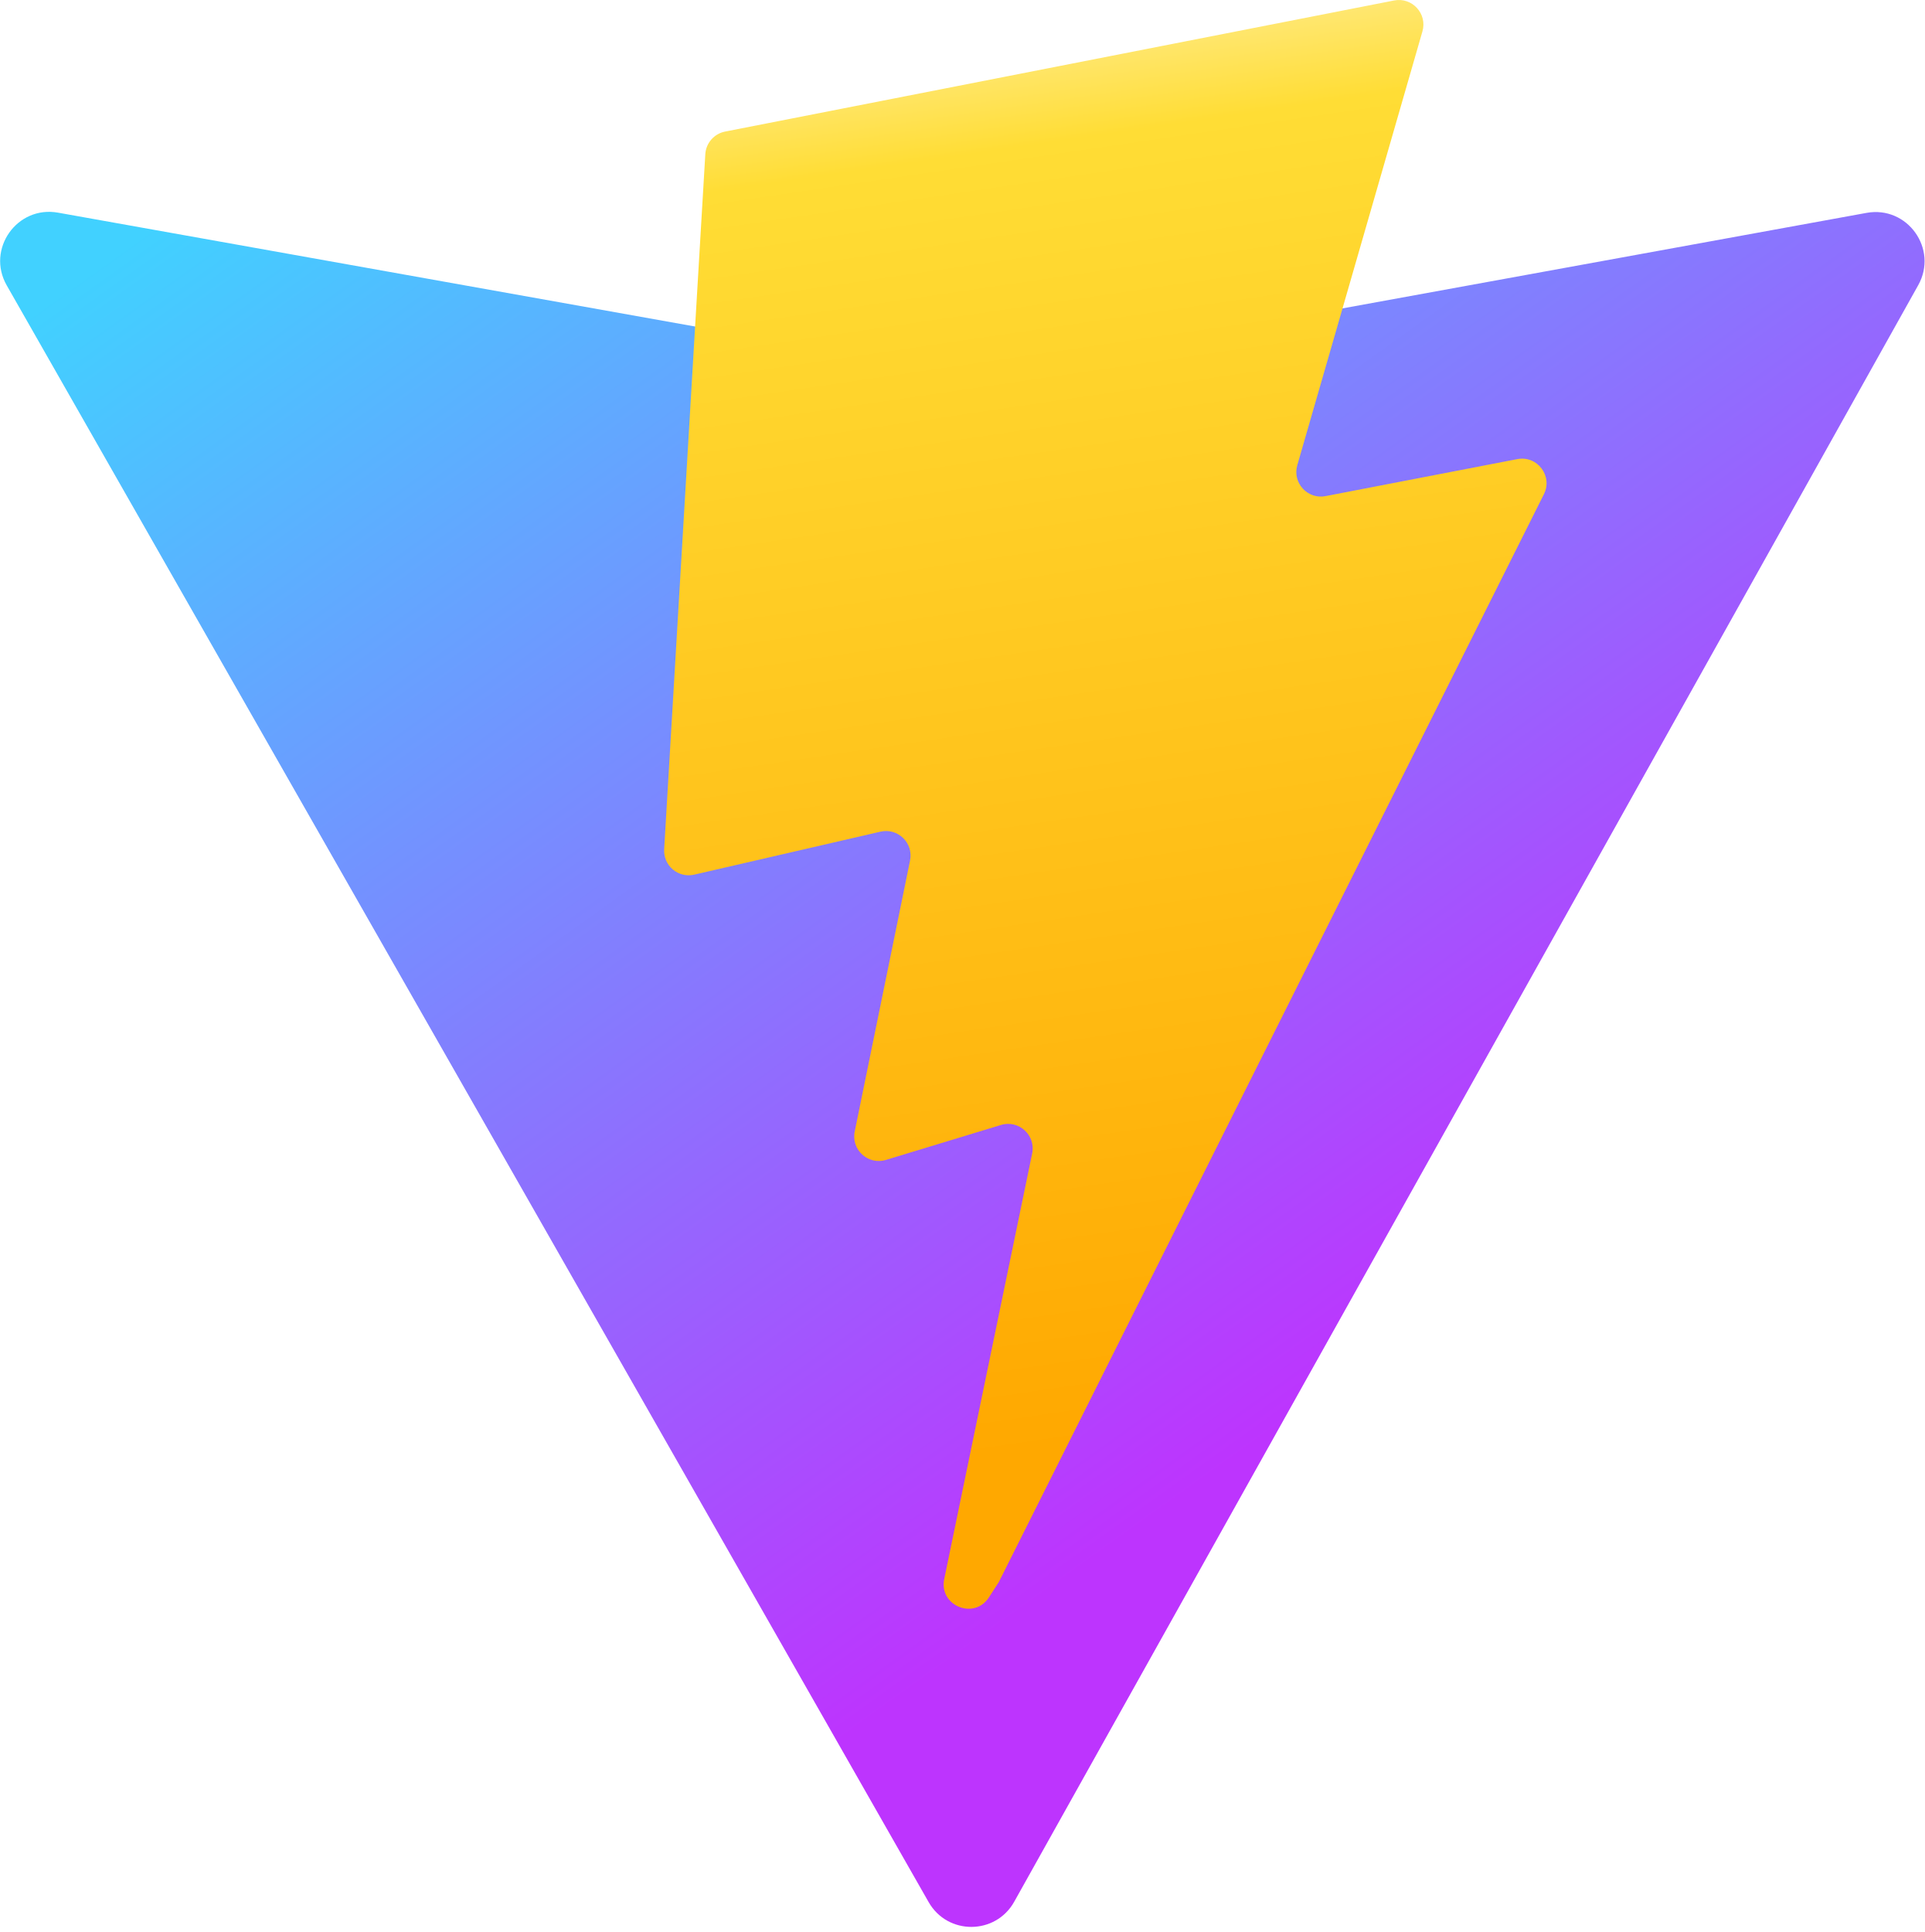
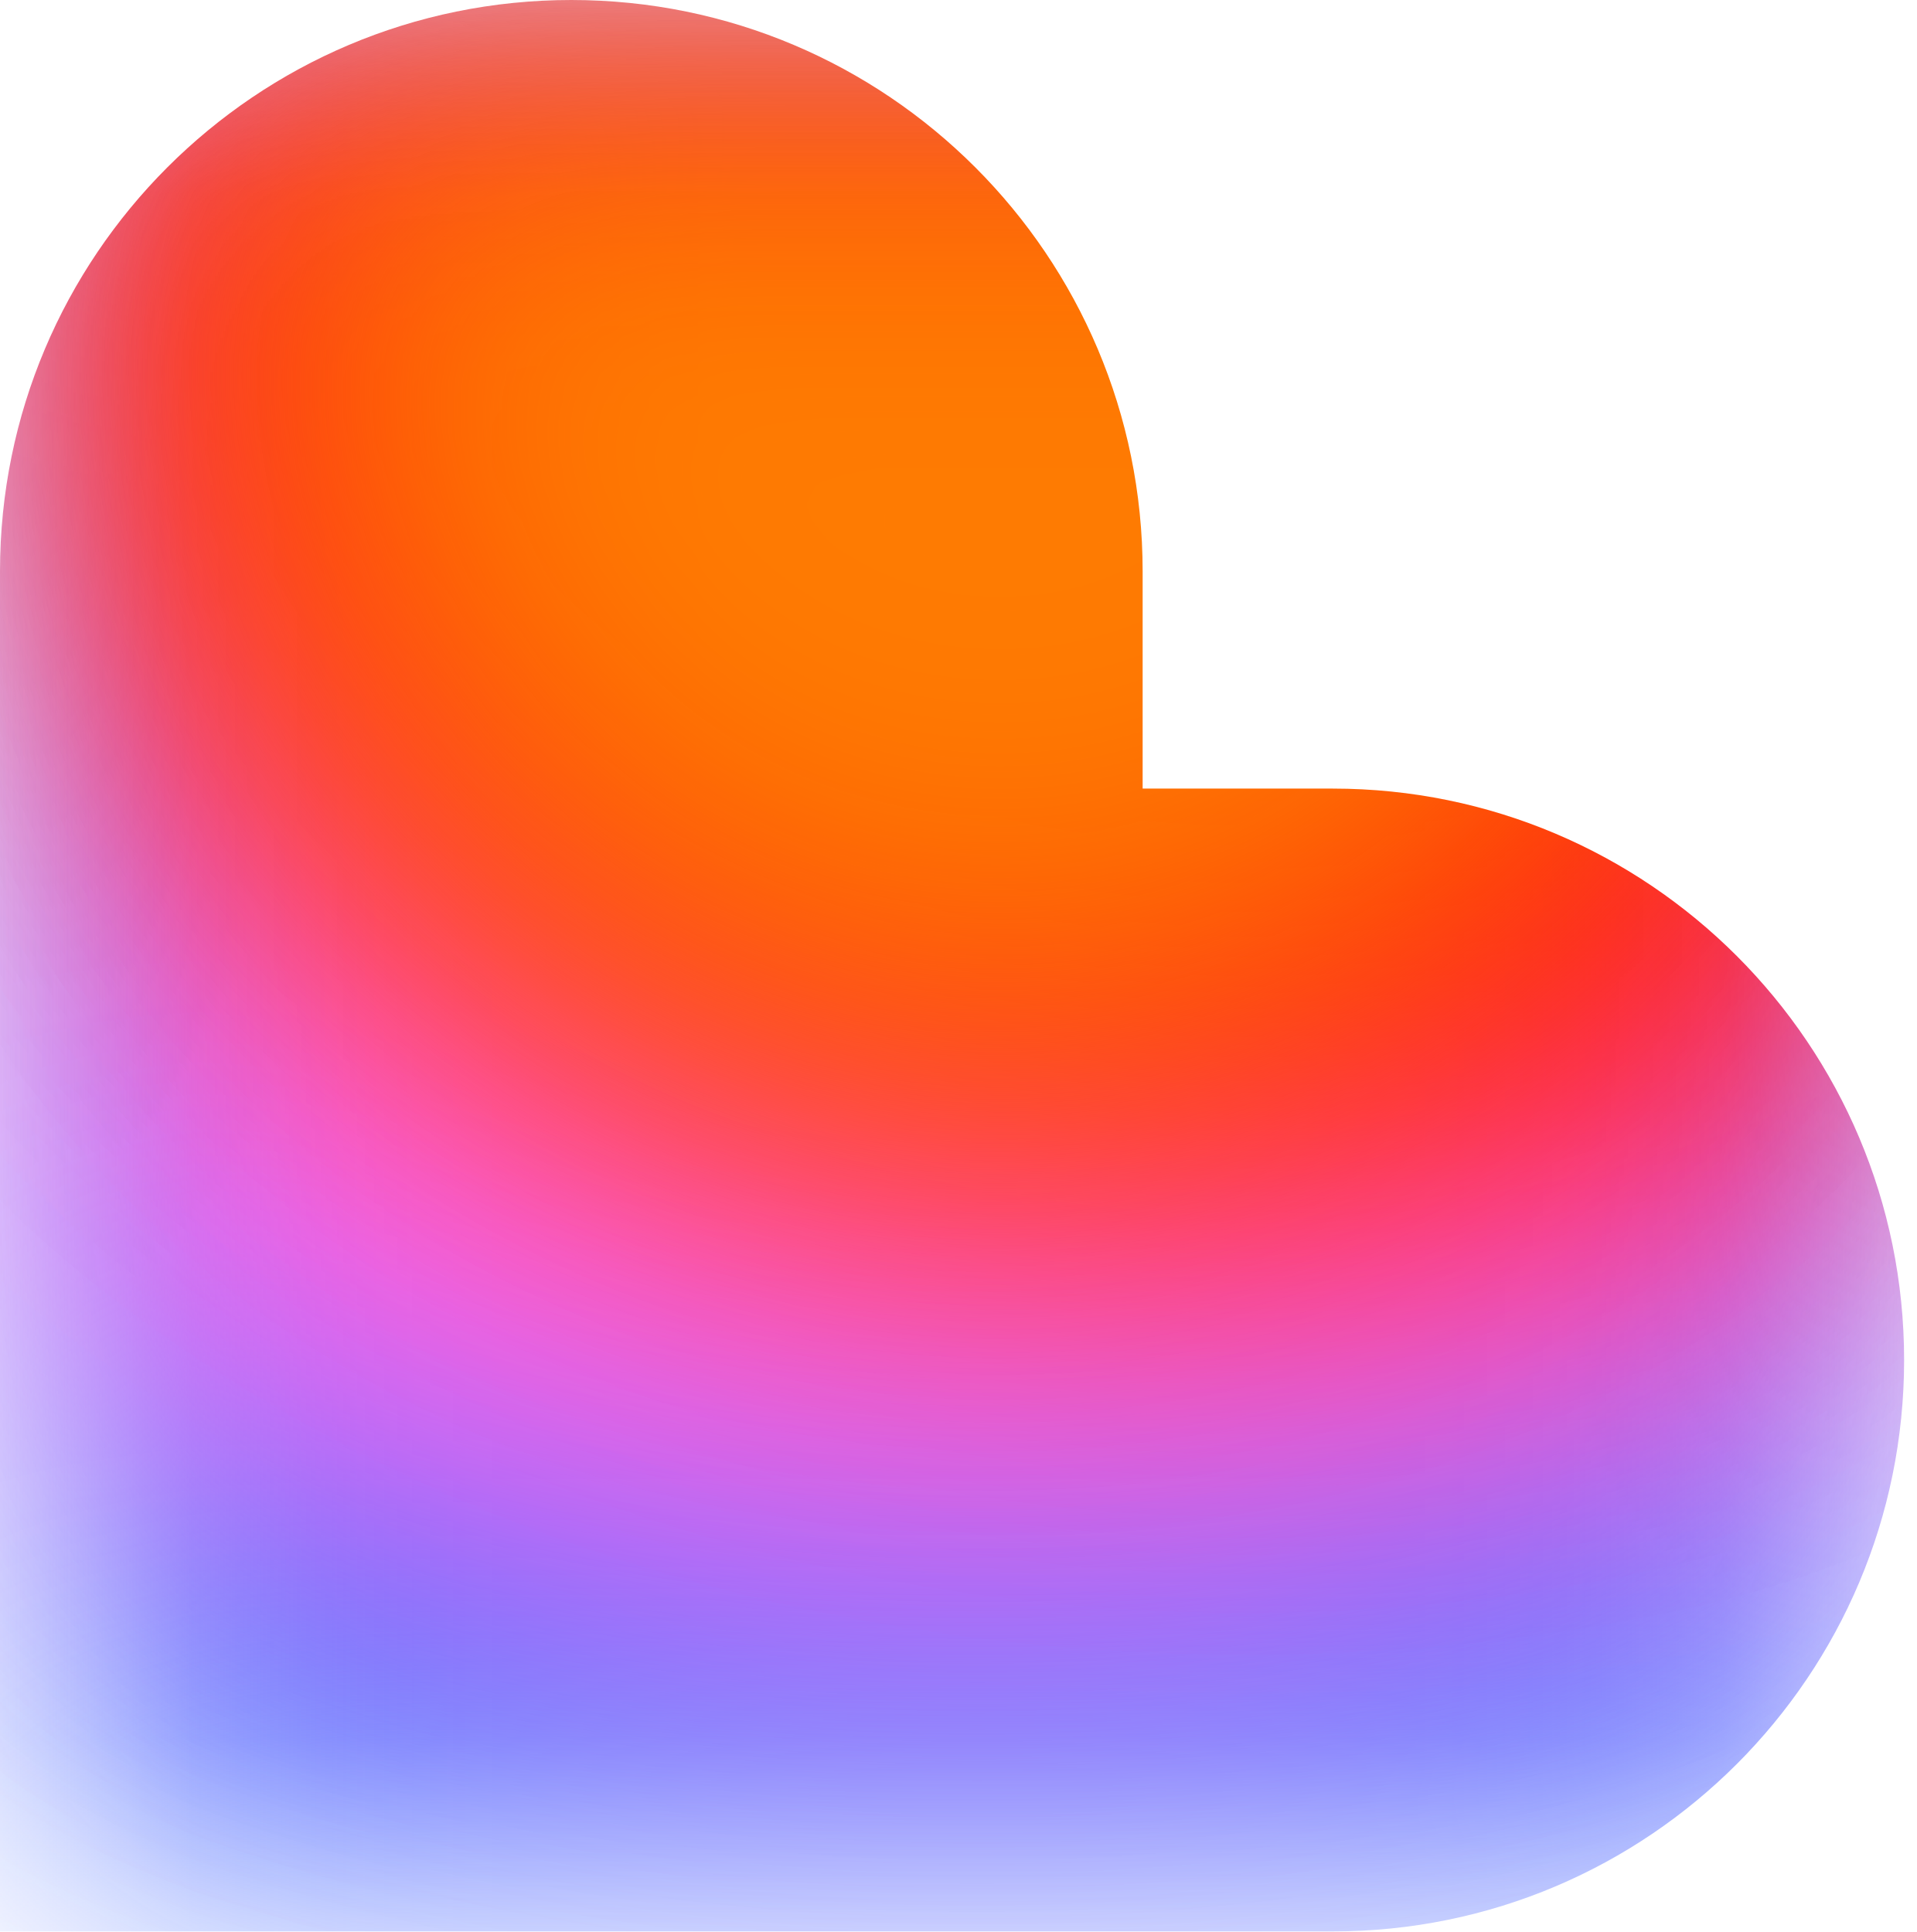
- <svg xmlns="http://www.w3.org/2000/svg" aria-hidden="true" role="img" class="iconify iconify--logos" width="31.88" height="32" preserveAspectRatio="xMidYMid meet" viewBox="0 0 256 257">
+ <svg xmlns="http://www.w3.org/2000/svg" width="121" height="122" viewBox="0 0 121 122" fill="none">
+   <mask id="mask0_572_319" style="mask-type:alpha" maskUnits="userSpaceOnUse" x="0" y="0" width="121" height="122">
+     <path fill-rule="evenodd" clip-rule="evenodd" d="M36.069 0C55.989 0 72.137 16.155 72.137 36.084V49.797H84.141C104.061 49.797 120.21 65.953 120.21 85.881C120.21 105.809 104.061 121.964 84.141 121.964H0V36.084C0 16.155 16.148 0 36.069 0Z" fill="url(#paint0_linear_572_319)" />
+   </mask>
+   <g mask="url(#mask0_572_319)">
+     <g filter="url(#filter0_f_572_319)">
+       <ellipse cx="52.738" cy="65.101" rx="81.373" ry="81.192" fill="#4B73FF" />
+     </g>
+     <g filter="url(#filter1_f_572_319)">
+       <ellipse cx="61.673" cy="20.547" rx="104.216" ry="81.192" fill="#FF66F4" />
+     </g>
+     <g filter="url(#filter2_f_572_319)">
+       <ellipse cx="78.666" cy="5.268" rx="81.373" ry="71.304" fill="#FF0105" />
+     </g>
+     <g filter="url(#filter3_f_572_319)">
+       <ellipse cx="63.121" cy="20.527" rx="48.937" ry="48.829" fill="#FE7B02" />
+     </g>
+   </g>
  <defs>
-     <linearGradient id="IconifyId1813088fe1fbc01fb466" x1="-.828%" x2="57.636%" y1="7.652%" y2="78.411%">
-       <stop offset="0%" stop-color="#41D1FF" />
-       <stop offset="100%" stop-color="#BD34FE" />
-     </linearGradient>
-     <linearGradient id="IconifyId1813088fe1fbc01fb467" x1="43.376%" x2="50.316%" y1="2.242%" y2="89.03%">
-       <stop offset="0%" stop-color="#FFEA83" />
-       <stop offset="8.333%" stop-color="#FFDD35" />
-       <stop offset="100%" stop-color="#FFA800" />
+     <filter id="filter0_f_572_319" x="-65.022" y="-52.478" width="235.52" height="235.159" filterUnits="userSpaceOnUse" color-interpolation-filters="sRGB">
+       <feFlood flood-opacity="0" result="BackgroundImageFix" />
+       <feBlend mode="normal" in="SourceGraphic" in2="BackgroundImageFix" result="shape" />
+       <feGaussianBlur stdDeviation="18.194" result="effect1_foregroundBlur_572_319" />
+     </filter>
+     <filter id="filter1_f_572_319" x="-78.93" y="-97.032" width="281.208" height="235.159" filterUnits="userSpaceOnUse" color-interpolation-filters="sRGB">
+       <feFlood flood-opacity="0" result="BackgroundImageFix" />
+       <feBlend mode="normal" in="SourceGraphic" in2="BackgroundImageFix" result="shape" />
+       <feGaussianBlur stdDeviation="18.194" result="effect1_foregroundBlur_572_319" />
+     </filter>
+     <filter id="filter2_f_572_319" x="-39.094" y="-102.423" width="235.52" height="215.383" filterUnits="userSpaceOnUse" color-interpolation-filters="sRGB">
+       <feFlood flood-opacity="0" result="BackgroundImageFix" />
+       <feBlend mode="normal" in="SourceGraphic" in2="BackgroundImageFix" result="shape" />
+       <feGaussianBlur stdDeviation="18.194" result="effect1_foregroundBlur_572_319" />
+     </filter>
+     <filter id="filter3_f_572_319" x="-22.204" y="-64.688" width="170.649" height="170.432" filterUnits="userSpaceOnUse" color-interpolation-filters="sRGB">
+       <feFlood flood-opacity="0" result="BackgroundImageFix" />
+       <feBlend mode="normal" in="SourceGraphic" in2="BackgroundImageFix" result="shape" />
+       <feGaussianBlur stdDeviation="18.194" result="effect1_foregroundBlur_572_319" />
+     </filter>
+     <linearGradient id="paint0_linear_572_319" x1="40.453" y1="21.433" x2="76.933" y2="121.971" gradientUnits="userSpaceOnUse">
+       <stop offset="0.025" stop-color="#FF8E63" />
+       <stop offset="0.56" stop-color="#FF7EB0" />
+       <stop offset="0.95" stop-color="#4B73FF" />
    </linearGradient>
  </defs>
-   <path fill="url(#IconifyId1813088fe1fbc01fb466)" d="M255.153 37.938L134.897 252.976c-2.483 4.44-8.862 4.466-11.382.048L.875 37.958c-2.746-4.814 1.371-10.646 6.827-9.67l120.385 21.517a6.537 6.537 0 0 0 2.322-.004l117.867-21.483c5.438-.991 9.574 4.796 6.877 9.62Z" />
-   <path fill="url(#IconifyId1813088fe1fbc01fb467)" d="M185.432.063L96.44 17.501a3.268 3.268 0 0 0-2.634 3.014l-5.474 92.456a3.268 3.268 0 0 0 3.997 3.378l24.777-5.718c2.318-.535 4.413 1.507 3.936 3.838l-7.361 36.047c-.495 2.426 1.782 4.5 4.151 3.78l15.304-4.649c2.372-.72 4.652 1.36 4.15 3.788l-11.698 56.621c-.732 3.542 3.979 5.473 5.943 2.437l1.313-2.028l72.516-144.72c1.215-2.423-.88-5.186-3.54-4.672l-25.505 4.922c-2.396.462-4.435-1.77-3.759-4.114l16.646-57.705c.677-2.35-1.37-4.583-3.769-4.113Z" />
</svg>
